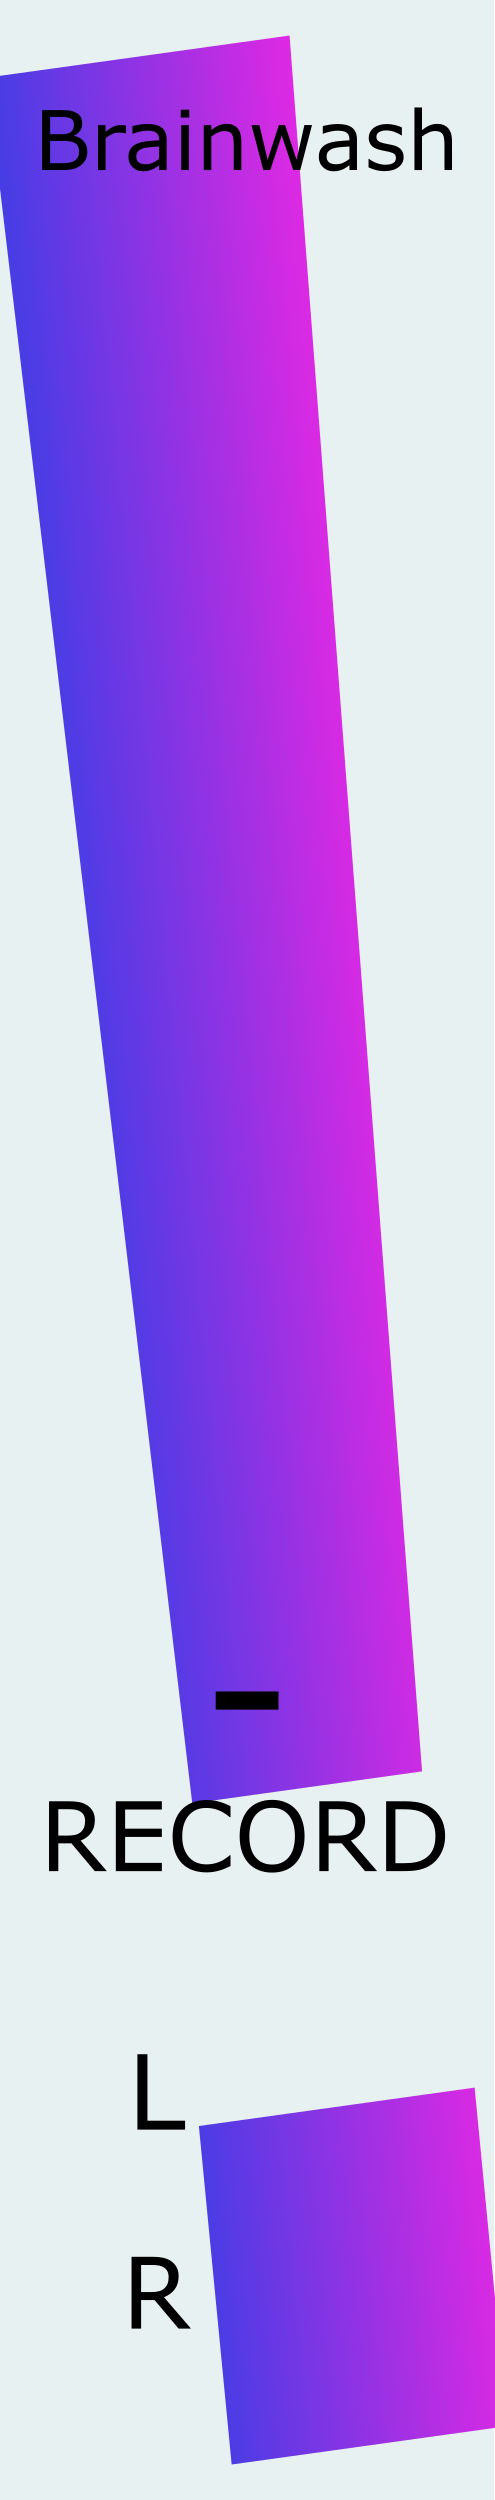
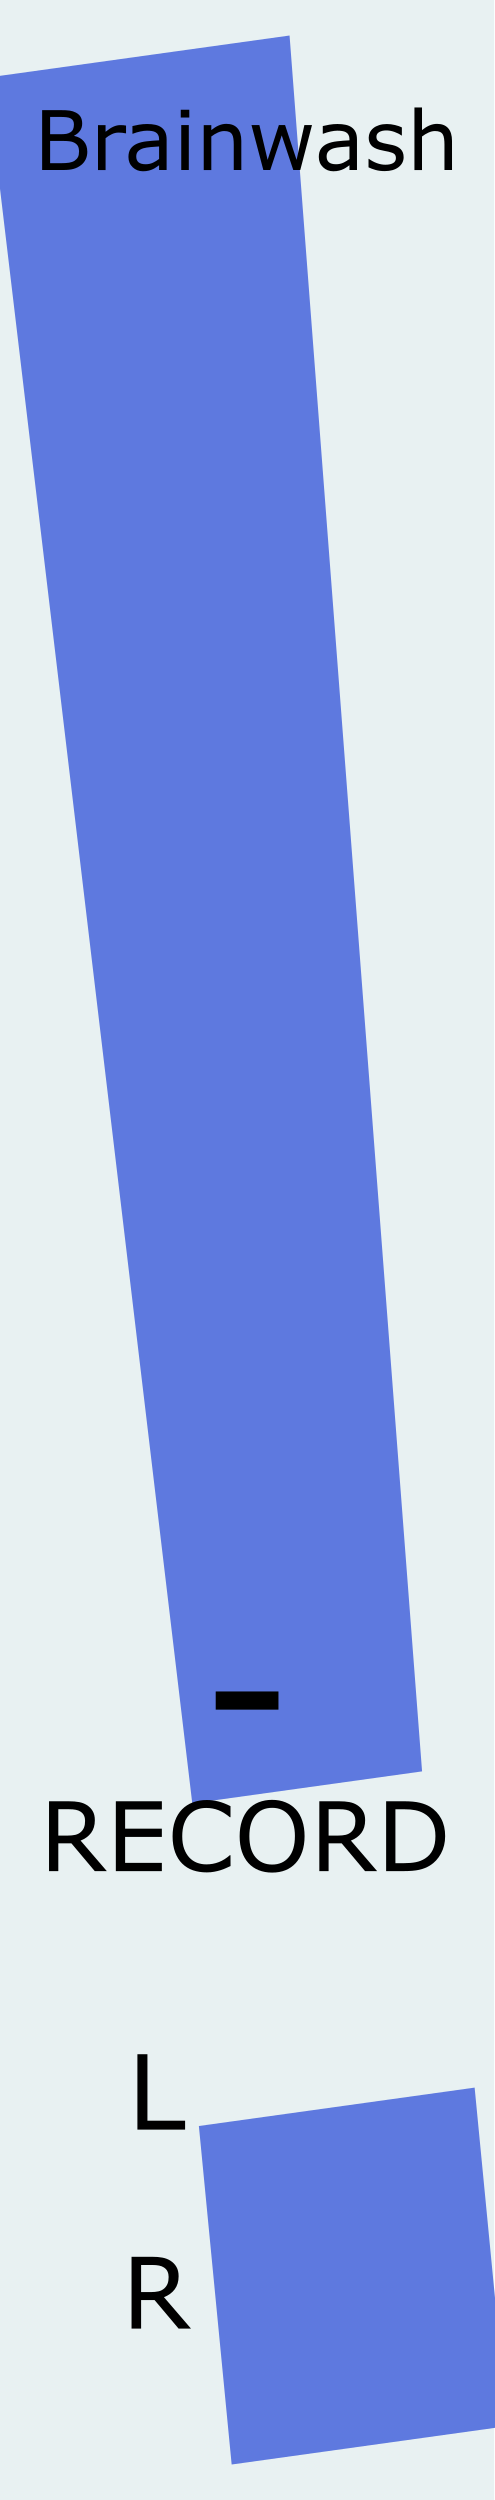
- <svg xmlns="http://www.w3.org/2000/svg" xmlns:xlink="http://www.w3.org/1999/xlink" width="25.4mm" height="128.5mm" viewBox="0 0 25.4 128.5" version="1.1" id="svg8">
-   <defs id="defs2">
-     <linearGradient id="linearGradient4220">
-       <stop style="stop-color:#453de4;stop-opacity:1;" offset="0" id="stop4216" />
-       <stop style="stop-color:#de29e3;stop-opacity:1;" offset="1" id="stop4218" />
-     </linearGradient>
-     <linearGradient xlink:href="#linearGradient4220" id="linearGradient4224" x1="3.071" y1="52.04" x2="17.008" y2="52.04" gradientUnits="userSpaceOnUse" />
-   </defs>
+ <svg xmlns="http://www.w3.org/2000/svg" width="25.4mm" height="128.5mm" viewBox="0 0 25.4 128.5" version="1.1" id="svg8">
+   <defs id="defs2" />
  <g id="layer1" transform="translate(0,-168.5)" style="display:inline">
    <rect style="display:inline;opacity:1;vector-effect:none;fill:#e8f1f2;fill-opacity:1;fill-rule:evenodd;stroke:none;stroke-width:0.593;stroke-linecap:butt;stroke-linejoin:miter;stroke-miterlimit:4;stroke-dasharray:none;stroke-dashoffset:0;stroke-opacity:1;paint-order:normal" id="rect420" width="25.4" height="128.5" x="5.9211732e-17" y="168.5" />
-     <g aria-label="!" transform="matrix(1.116713,-0.1554924,0.1283668,1.325278,-4.84373,165.3916)" id="text912" style="font-style:normal;font-weight:normal;font-size:127.426px;line-height:1.25;font-family:sans-serif;display:inline;fill:url(#linearGradient4224);fill-opacity:1;stroke:none;stroke-width:3.186;stroke-miterlimit:4;stroke-dasharray:none">
-       <path d="M 17.008,5.718 15.39,72.853 H 4.813 L 3.071,5.718 Z M 16.386,98.363 H 3.693 V 85.234 H 16.386 Z" style="display:inline;fill:url(#linearGradient4224);fill-opacity:1;stroke-width:3.186;stroke-miterlimit:4;stroke-dasharray:none" id="path1767" />
+     <g aria-label="!" transform="matrix(1.116713,-0.1554924,0.1283668,1.325278,-4.84373,165.3916)" id="text912" style="font-style:normal;font-weight:normal;font-size:127.426px;line-height:1.25;font-family:sans-serif;display:inline;fill:#5e79df;fill-opacity:1;stroke:none;stroke-width:3.186;stroke-miterlimit:4;stroke-dasharray:none">
+       <path d="M 17.008,5.718 15.39,72.853 H 4.813 L 3.071,5.718 Z M 16.386,98.363 H 3.693 V 85.234 H 16.386 Z" style="display:inline;fill:#5e79df;fill-opacity:1;stroke-width:3.186;stroke-miterlimit:4;stroke-dasharray:none" id="path1767" />
    </g>
  </g>
  <g id="g1684" transform="translate(0,-168.5)" style="display:inline;opacity:1">
    <g aria-label="Brainwash" id="text650" style="font-size:4.233px;line-height:1.25;word-spacing:0px;stroke-width:0.265">
      <path d="m 4.488,176.292 q 0,0.229 -0.087,0.405 -0.087,0.176 -0.234,0.289 -0.174,0.136 -0.382,0.194 -0.207,0.058 -0.527,0.058 H 2.166 v -3.078 h 0.912 q 0.337,0 0.504,0.025 0.167,0.025 0.32,0.103 0.169,0.089 0.246,0.229 0.076,0.139 0.076,0.333 0,0.219 -0.112,0.374 -0.112,0.153 -0.298,0.246 v 0.017 q 0.312,0.064 0.492,0.275 0.18,0.209 0.18,0.529 z m -0.688,-1.387 q 0,-0.112 -0.037,-0.188 -0.037,-0.076 -0.12,-0.124 -0.097,-0.056 -0.236,-0.068 -0.138,-0.015 -0.343,-0.015 H 2.576 v 0.889 h 0.529 q 0.192,0 0.306,-0.019 0.114,-0.021 0.211,-0.083 0.097,-0.062 0.136,-0.159 0.041,-0.099 0.041,-0.234 z m 0.263,1.404 q 0,-0.186 -0.056,-0.296 -0.056,-0.11 -0.203,-0.186 -0.099,-0.052 -0.242,-0.066 -0.141,-0.017 -0.343,-0.017 H 2.576 v 1.145 H 3.117 q 0.269,0 0.44,-0.027 0.172,-0.029 0.281,-0.103 0.116,-0.081 0.169,-0.184 0.054,-0.103 0.054,-0.267 z" id="path652" />
      <path d="m 6.478,175.354 h -0.021 q -0.087,-0.021 -0.169,-0.029 -0.081,-0.01 -0.192,-0.01 -0.18,0 -0.347,0.081 -0.167,0.079 -0.322,0.205 v 1.639 H 5.037 v -2.309 h 0.389 v 0.341 q 0.232,-0.186 0.407,-0.263 0.178,-0.079 0.362,-0.079 0.101,0 0.147,0.006 0.045,0.004 0.136,0.019 z" id="path654" />
      <path d="M 8.564,177.239 H 8.177 v -0.246 q -0.052,0.035 -0.141,0.099 -0.087,0.062 -0.169,0.099 -0.097,0.048 -0.223,0.079 -0.126,0.033 -0.296,0.033 -0.312,0 -0.529,-0.207 -0.217,-0.207 -0.217,-0.527 0,-0.263 0.112,-0.424 0.114,-0.163 0.322,-0.256 0.211,-0.093 0.506,-0.126 0.296,-0.033 0.635,-0.05 v -0.06 q 0,-0.132 -0.048,-0.219 -0.045,-0.087 -0.132,-0.136 -0.083,-0.048 -0.198,-0.064 -0.116,-0.017 -0.242,-0.017 -0.153,0 -0.341,0.041 -0.188,0.039 -0.389,0.116 H 6.807 v -0.395 q 0.114,-0.031 0.329,-0.068 0.215,-0.037 0.424,-0.037 0.244,0 0.424,0.041 0.182,0.039 0.314,0.136 0.13,0.095 0.198,0.246 0.068,0.151 0.068,0.374 z m -0.387,-0.568 v -0.643 q -0.178,0.01 -0.42,0.031 -0.24,0.021 -0.38,0.06 -0.167,0.048 -0.271,0.149 -0.103,0.099 -0.103,0.275 0,0.198 0.12,0.3 0.12,0.099 0.366,0.099 0.205,0 0.374,-0.079 0.169,-0.081 0.314,-0.192 z" id="path656" />
      <path d="M 9.73,174.543 H 9.291 v -0.403 h 0.438 z m -0.025,2.695 H 9.316 v -2.309 h 0.389 z" id="path658" />
      <path d="m 12.404,177.239 h -0.389 v -1.315 q 0,-0.159 -0.019,-0.298 -0.019,-0.141 -0.068,-0.219 -0.052,-0.087 -0.149,-0.128 -0.097,-0.043 -0.252,-0.043 -0.159,0 -0.333,0.079 -0.174,0.079 -0.333,0.201 v 1.724 h -0.389 v -2.309 h 0.389 v 0.256 q 0.182,-0.151 0.376,-0.236 0.194,-0.085 0.399,-0.085 0.374,0 0.571,0.225 0.196,0.225 0.196,0.649 z" id="path660" />
      <path d="m 16.036,174.93 -0.602,2.309 h -0.36 l -0.593,-1.78 -0.589,1.78 H 13.535 l -0.608,-2.309 h 0.405 l 0.424,1.788 0.577,-1.788 h 0.32 l 0.591,1.788 0.401,-1.788 z" id="path662" />
      <path d="m 18.349,177.239 h -0.387 v -0.246 q -0.052,0.035 -0.141,0.099 -0.087,0.062 -0.169,0.099 -0.097,0.048 -0.223,0.079 -0.126,0.033 -0.296,0.033 -0.312,0 -0.529,-0.207 -0.217,-0.207 -0.217,-0.527 0,-0.263 0.112,-0.424 0.114,-0.163 0.322,-0.256 0.211,-0.093 0.506,-0.126 0.296,-0.033 0.635,-0.05 v -0.06 q 0,-0.132 -0.048,-0.219 -0.045,-0.087 -0.132,-0.136 -0.083,-0.048 -0.198,-0.064 -0.116,-0.017 -0.242,-0.017 -0.153,0 -0.341,0.041 -0.188,0.039 -0.389,0.116 h -0.021 v -0.395 q 0.114,-0.031 0.329,-0.068 0.215,-0.037 0.424,-0.037 0.244,0 0.424,0.041 0.182,0.039 0.314,0.136 0.13,0.095 0.198,0.246 0.068,0.151 0.068,0.374 z m -0.387,-0.568 v -0.643 q -0.178,0.01 -0.42,0.031 -0.24,0.021 -0.38,0.06 -0.167,0.048 -0.271,0.149 -0.103,0.099 -0.103,0.275 0,0.198 0.12,0.3 0.12,0.099 0.366,0.099 0.205,0 0.374,-0.079 0.169,-0.081 0.314,-0.192 z" id="path664" />
      <path d="m 20.747,176.573 q 0,0.316 -0.263,0.519 -0.26,0.203 -0.713,0.203 -0.256,0 -0.471,-0.06 -0.213,-0.062 -0.358,-0.134 v -0.436 h 0.021 q 0.184,0.138 0.409,0.221 0.225,0.081 0.432,0.081 0.256,0 0.401,-0.083 0.145,-0.083 0.145,-0.26 0,-0.136 -0.079,-0.207 -0.079,-0.07 -0.302,-0.12 -0.083,-0.019 -0.217,-0.043 -0.132,-0.025 -0.242,-0.054 -0.304,-0.081 -0.432,-0.236 -0.126,-0.157 -0.126,-0.384 0,-0.143 0.058,-0.269 0.06,-0.126 0.18,-0.225 0.116,-0.097 0.294,-0.153 0.18,-0.058 0.401,-0.058 0.207,0 0.418,0.052 0.213,0.05 0.353,0.122 v 0.415 h -0.021 q -0.149,-0.11 -0.362,-0.184 -0.213,-0.076 -0.418,-0.076 -0.213,0 -0.36,0.083 -0.147,0.081 -0.147,0.242 0,0.143 0.089,0.215 0.087,0.072 0.281,0.118 0.107,0.025 0.24,0.05 0.134,0.025 0.223,0.045 0.271,0.062 0.418,0.213 0.147,0.153 0.147,0.405 z" id="path666" />
      <path d="m 23.234,177.239 h -0.389 v -1.315 q 0,-0.159 -0.019,-0.298 -0.019,-0.141 -0.068,-0.219 -0.052,-0.087 -0.149,-0.128 -0.097,-0.043 -0.252,-0.043 -0.159,0 -0.333,0.079 -0.174,0.079 -0.333,0.201 v 1.724 h -0.389 v -3.216 h 0.389 v 1.164 q 0.182,-0.151 0.376,-0.236 0.194,-0.085 0.399,-0.085 0.374,0 0.571,0.225 0.196,0.225 0.196,0.649 z" id="path668" />
    </g>
    <g aria-label="-" id="text1760-3" style="font-size:10.583px;line-height:1.25;font-family:sans-serif;word-spacing:0px;display:inline;stroke-width:0.265" transform="translate(62.64676,215.9968)">
      <path d="m -48.334,40.379 h -3.225 v -0.935 h 3.225 z" style="stroke-width:0.265" id="path1762-7" />
    </g>
    <g aria-label="RECORD" id="text1074" style="font-size:4.939px;line-height:1.25;word-spacing:0px;stroke-width:0.265" transform="translate(-2.54,7.408334)">
      <path d="M 8.031,257.268 H 7.411 L 6.21,255.84 H 5.537 v 1.428 H 5.06 v -3.591 h 1.006 q 0.326,0 0.543,0.043 0.217,0.041 0.391,0.15 0.195,0.123 0.304,0.311 0.111,0.186 0.111,0.473 0,0.388 -0.195,0.651 -0.195,0.26 -0.538,0.393 z m -1.117,-2.58 q 0,-0.154 -0.055,-0.273 -0.053,-0.121 -0.178,-0.203 -0.104,-0.07 -0.246,-0.097 -0.142,-0.029 -0.335,-0.029 H 5.537 v 1.355 h 0.482 q 0.227,0 0.395,-0.039 0.169,-0.041 0.287,-0.15 0.109,-0.101 0.159,-0.232 0.053,-0.133 0.053,-0.335 z" id="path359" />
      <path d="M 10.859,257.268 H 8.494 v -3.591 h 2.366 v 0.424 H 8.971 v 0.984 h 1.888 v 0.424 H 8.971 v 1.334 h 1.888 z" id="path361" />
      <path d="m 14.39,257.007 q -0.133,0.058 -0.241,0.109 -0.106,0.051 -0.28,0.106 -0.147,0.046 -0.321,0.077 -0.171,0.034 -0.379,0.034 -0.391,0 -0.711,-0.109 -0.318,-0.111 -0.555,-0.345 -0.232,-0.229 -0.362,-0.581 -0.13,-0.354 -0.13,-0.822 0,-0.444 0.125,-0.793 0.125,-0.35 0.362,-0.591 0.229,-0.234 0.552,-0.357 0.326,-0.123 0.721,-0.123 0.289,0 0.576,0.07 0.289,0.07 0.641,0.246 v 0.567 h -0.036 q -0.297,-0.248 -0.588,-0.362 -0.292,-0.113 -0.625,-0.113 -0.273,0 -0.492,0.089 -0.217,0.087 -0.388,0.273 -0.166,0.181 -0.26,0.458 -0.092,0.275 -0.092,0.637 0,0.379 0.101,0.651 0.104,0.273 0.265,0.444 0.169,0.178 0.393,0.265 0.227,0.084 0.477,0.084 0.345,0 0.646,-0.118 0.301,-0.118 0.564,-0.354 h 0.034 z" id="path363" />
      <path d="m 17.742,254.089 q 0.219,0.241 0.335,0.591 0.118,0.35 0.118,0.793 0,0.444 -0.121,0.796 -0.118,0.35 -0.333,0.584 -0.222,0.244 -0.526,0.367 -0.301,0.123 -0.69,0.123 -0.379,0 -0.69,-0.125 -0.309,-0.125 -0.526,-0.364 -0.217,-0.239 -0.335,-0.586 -0.116,-0.347 -0.116,-0.793 0,-0.439 0.116,-0.786 0.116,-0.35 0.338,-0.598 0.212,-0.236 0.526,-0.362 0.316,-0.125 0.687,-0.125 0.386,0 0.692,0.128 0.309,0.125 0.523,0.359 z m -0.043,1.384 q 0,-0.699 -0.314,-1.078 -0.314,-0.381 -0.856,-0.381 -0.547,0 -0.861,0.381 -0.311,0.379 -0.311,1.078 0,0.707 0.318,1.083 0.318,0.374 0.854,0.374 0.535,0 0.851,-0.374 0.318,-0.376 0.318,-1.083 z" id="path365" />
      <path d="m 21.924,257.268 h -0.62 l -1.201,-1.428 h -0.673 v 1.428 h -0.477 v -3.591 h 1.006 q 0.326,0 0.543,0.043 0.217,0.041 0.391,0.15 0.195,0.123 0.304,0.311 0.111,0.186 0.111,0.473 0,0.388 -0.195,0.651 -0.195,0.26 -0.538,0.393 z m -1.117,-2.58 q 0,-0.154 -0.055,-0.273 -0.053,-0.121 -0.178,-0.203 -0.104,-0.07 -0.246,-0.097 -0.142,-0.029 -0.335,-0.029 h -0.562 v 1.355 h 0.482 q 0.227,0 0.395,-0.039 0.169,-0.041 0.287,-0.15 0.109,-0.101 0.159,-0.232 0.053,-0.133 0.053,-0.335 z" id="path367" />
      <path d="m 25.42,255.476 q 0,0.49 -0.215,0.887 -0.212,0.398 -0.567,0.617 -0.246,0.152 -0.55,0.219 -0.301,0.068 -0.796,0.068 H 22.387 v -3.591 h 0.897 q 0.526,0 0.834,0.077 0.311,0.075 0.526,0.207 0.367,0.229 0.572,0.61 0.205,0.381 0.205,0.904 z m -0.499,-0.007 q 0,-0.422 -0.147,-0.711 -0.147,-0.289 -0.439,-0.456 -0.212,-0.121 -0.451,-0.166 -0.239,-0.048 -0.572,-0.048 H 22.864 v 2.771 h 0.449 q 0.345,0 0.6,-0.051 0.258,-0.051 0.473,-0.188 0.268,-0.171 0.4,-0.451 0.135,-0.28 0.135,-0.699 z" id="path369" />
    </g>
    <g aria-label="L" id="text1685" style="font-size:7.056px;line-height:1.25;word-spacing:0px;display:inline;stroke-width:0.265" transform="matrix(0.7554142,0,0,0.7554142,2.227367,57.03618)">
      <path d="m 9.646,292.457 h -3.245 v -5.13 h 0.682 v 4.523 h 2.563 z" id="path1691" />
    </g>
    <g aria-label="R" id="text1689" style="font-size:7.056px;line-height:1.25;word-spacing:0px;display:inline;stroke-width:0.265" transform="matrix(0.7194808,0,0,0.7194808,-6.799747,77.77176)">
      <path d="m 23.093,292.457 h -0.885 l -1.716,-2.039 h -0.961 v 2.039 h -0.682 v -5.13 h 1.437 q 0.465,0 0.775,0.062 0.31,0.059 0.558,0.214 0.279,0.176 0.434,0.444 0.158,0.265 0.158,0.675 0,0.555 -0.279,0.93 -0.279,0.372 -0.768,0.562 z m -1.595,-3.686 q 0,-0.22 -0.079,-0.389 -0.076,-0.172 -0.255,-0.289 -0.148,-0.1 -0.351,-0.138 -0.203,-0.041 -0.479,-0.041 h -0.803 v 1.936 h 0.689 q 0.324,0 0.565,-0.055 0.241,-0.059 0.41,-0.214 0.155,-0.145 0.227,-0.331 0.076,-0.189 0.076,-0.479 z" id="path1694" />
    </g>
  </g>
  <g id="layer2" style="display:none">
    <circle style="display:inline;vector-effect:none;fill:#00ff00;fill-opacity:1;fill-rule:evenodd;stroke:none;stroke-width:1;stroke-linecap:butt;stroke-linejoin:miter;stroke-miterlimit:4;stroke-dasharray:none;stroke-dashoffset:0;stroke-opacity:1;paint-order:normal" id="circle4958" cx="14.638" cy="117.844" r="4" />
    <circle style="display:inline;vector-effect:none;fill:#00ff00;fill-opacity:1;fill-rule:evenodd;stroke:none;stroke-width:1;stroke-linecap:butt;stroke-linejoin:miter;stroke-miterlimit:4;stroke-dasharray:none;stroke-dashoffset:0;stroke-opacity:1;paint-order:normal" id="circle4958-4" cx="14.638" cy="107.525" r="4" />
    <circle r="4" cy="87.408" cx="6.35" id="circle4956-3-5" style="display:inline;opacity:1;fill:#00ff00;fill-opacity:1;fill-rule:evenodd;stroke:none;stroke-width:1;stroke-linecap:butt;stroke-linejoin:miter;stroke-miterlimit:4;stroke-dasharray:none;stroke-dashoffset:0;stroke-opacity:1;paint-order:normal" />
    <circle style="display:inline;opacity:1;vector-effect:none;fill:#ff0000;fill-opacity:1;fill-rule:evenodd;stroke:none;stroke-width:1;stroke-linecap:butt;stroke-linejoin:miter;stroke-miterlimit:4;stroke-dasharray:none;stroke-dashoffset:0;stroke-opacity:1;paint-order:normal" id="path4954-3-0-2-9-7-7" cx="19.05" cy="87.408" r="4" />
    <circle style="display:inline;fill:#ff00ff;fill-opacity:1;fill-rule:evenodd;stroke:none;stroke-width:1;stroke-linecap:butt;stroke-linejoin:miter;stroke-miterlimit:4;stroke-dasharray:none;stroke-dashoffset:0;stroke-opacity:1;paint-order:normal" id="path4954-3-0-2-9-0-0" cx="12.7" cy="3" r="4" />
  </g>
</svg>
